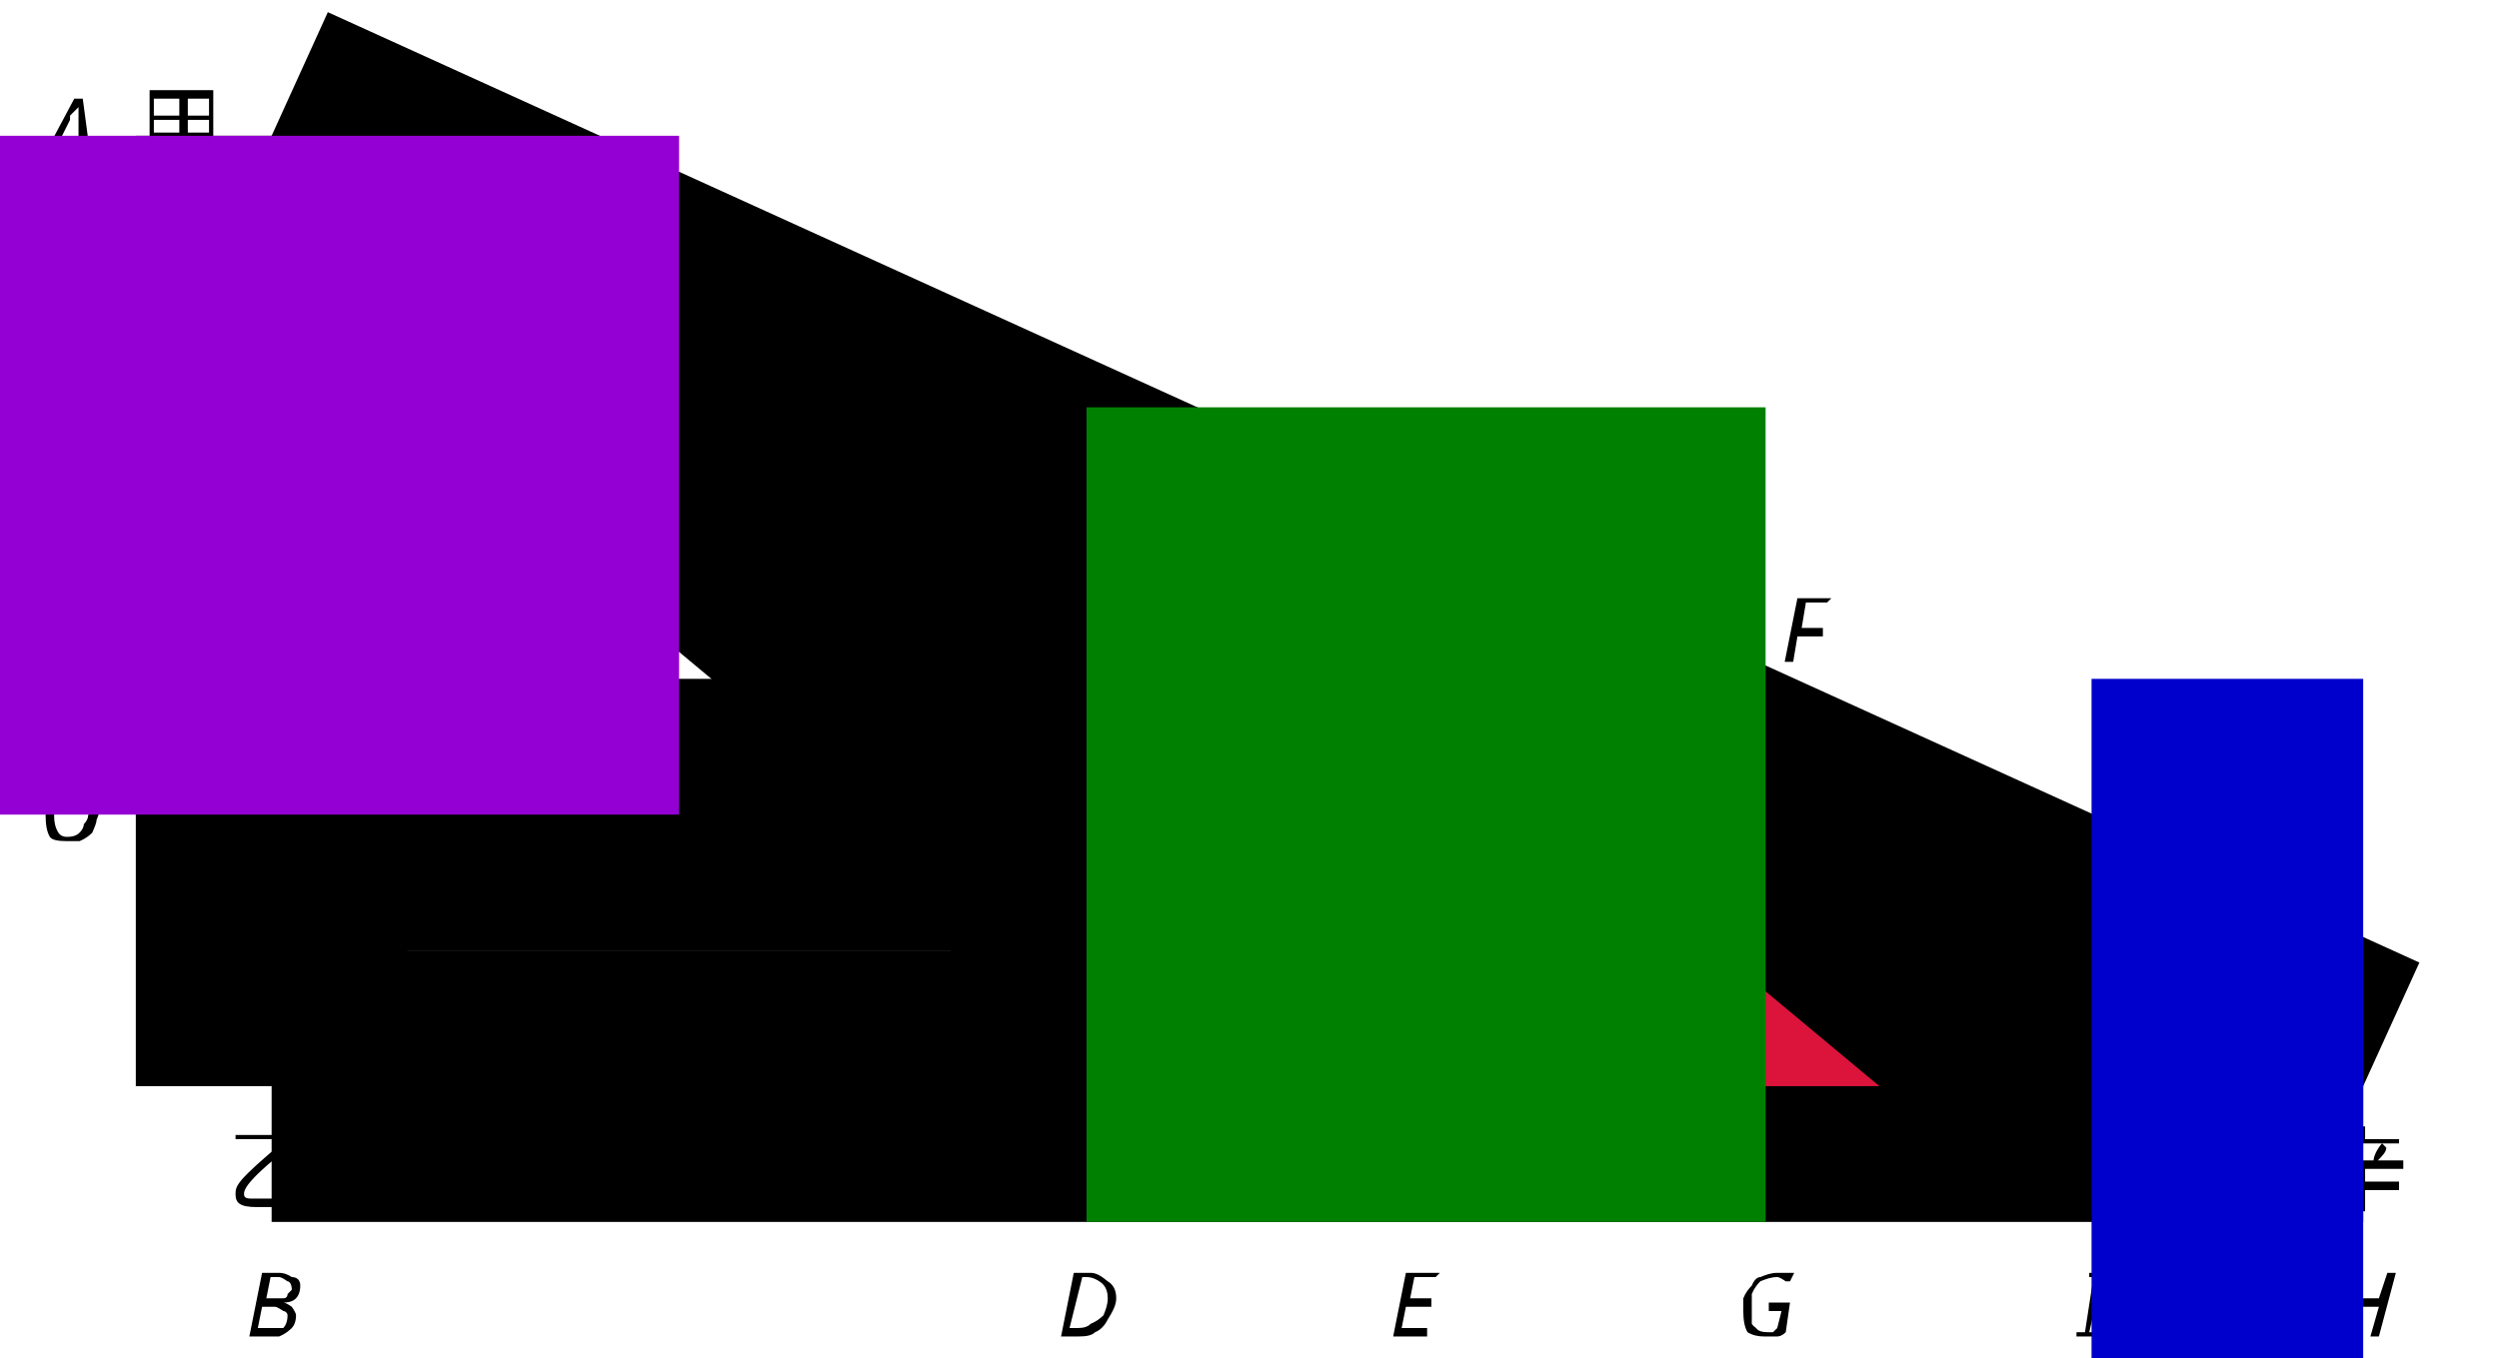
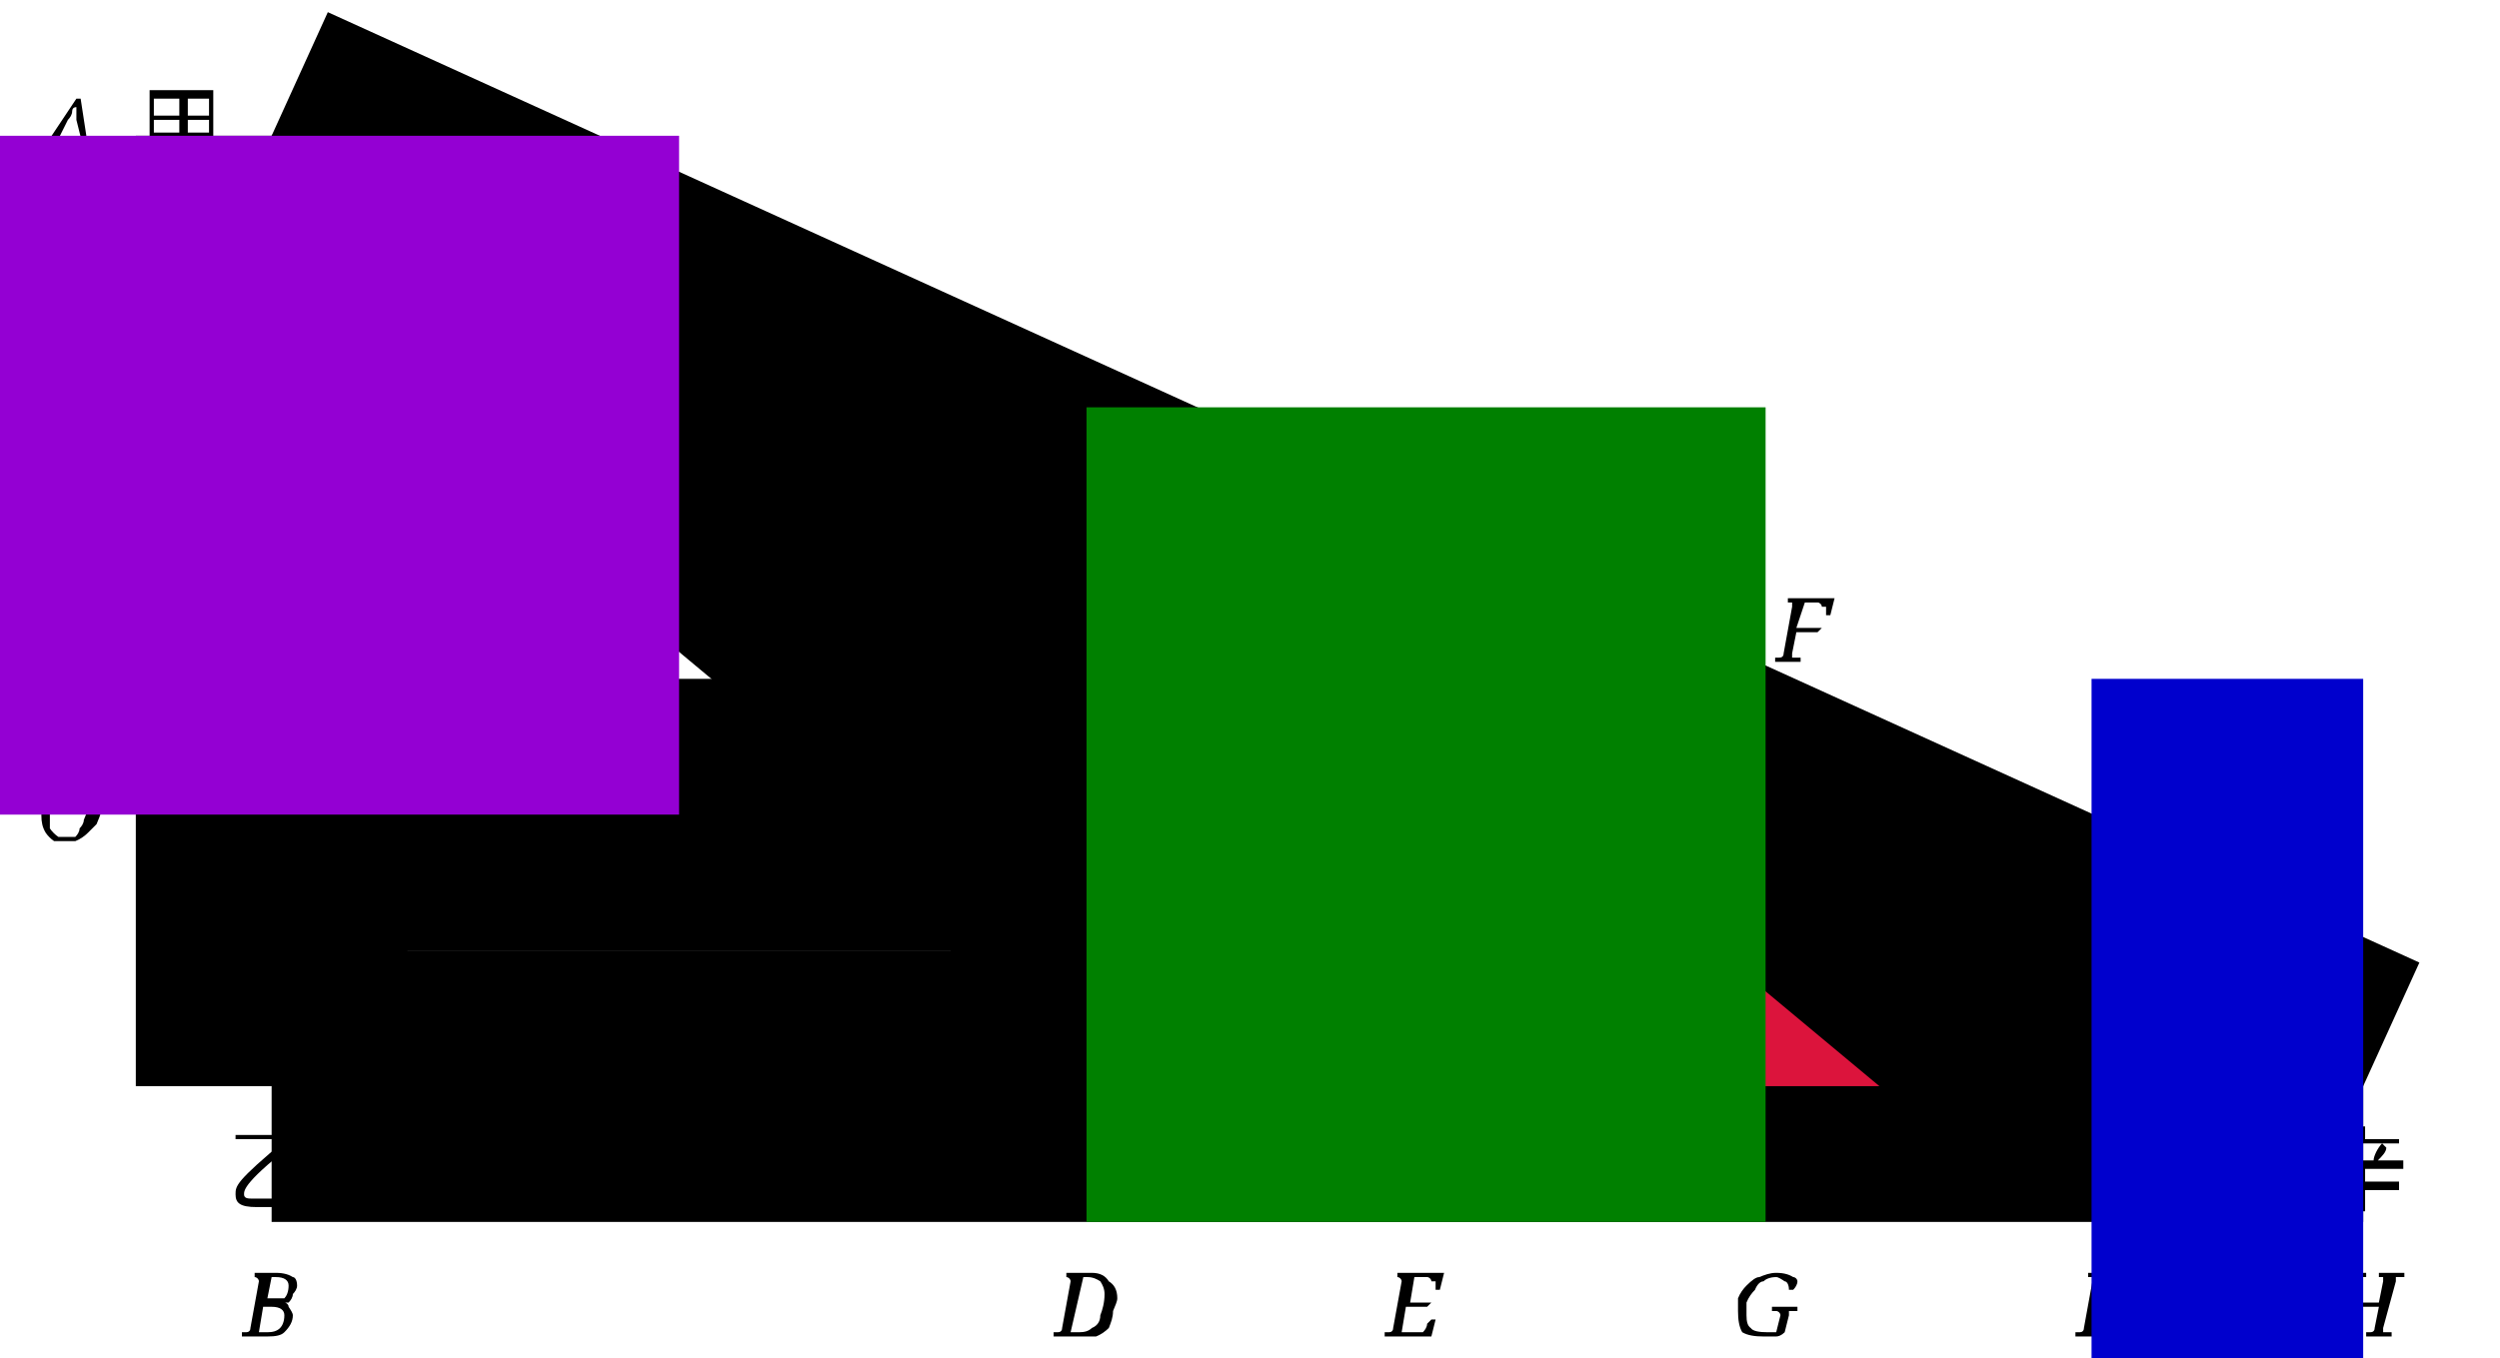
<svg xmlns="http://www.w3.org/2000/svg" viewBox="-1 -4 9.2 5">
  <style>
line {
  stroke: black;
  vector-effect: non-scaling-stroke;
}
text {
  font-family: sans-serif;
  font-size: 0.33px;
  text-anchor: middle;
}
line.colour-r {
  stroke: crimson;
}
line.colour-g {
  stroke: green;
}
line.colour-b {
  stroke: mediumblue;
}
line.colour-v {
  stroke: darkviolet;
}
- .italicised {
-   font-style: italic;
- }
.thick {
  stroke-width: 3;
}
+ .vertex {
+   font-style: italic;
+   font-family: serif;
+ }
</style>
  <text x="0" y="-3.5" dx="-1em" dy="0.3em" lang="zh-Hant">甲</text>
-   <text x="0" y="-3.5" dx="-2.25em" dy="0.3em" class="italicised">A</text>
+   <text x="0" y="-3.5" dx="-2.25em" dy="0.3em" class="vertex">A</text>
  <text x="0" y="0" dy="1.3em" lang="zh-Hant">乙</text>
-   <text x="0" y="0" dy="2.8em" class="italicised">B</text>
+   <text x="0" y="0" dy="2.8em" class="vertex">B</text>
  <text x="3" y="-1" dx="0.4em" dy="-0.5em" lang="zh-Hant">丙</text>
-   <text x="3" y="-1" dx="0.4em" dy="-1.7em" class="italicised">C</text>
+   <text x="3" y="-1" dx="0.4em" dy="-1.7em" class="vertex">C</text>
  <text x="3" y="0" dy="1.3em" lang="zh-Hant">丁</text>
-   <text x="3" y="0" dy="2.8em" class="italicised">D</text>
+   <text x="3" y="0" dy="2.8em" class="vertex">D</text>
  <text x="4.2" y="0" dy="1.3em" lang="zh-Hant">戊</text>
-   <text x="4.2" y="0" dy="2.8em" class="italicised">E</text>
+   <text x="4.2" y="0" dy="2.8em" class="vertex">E</text>
  <text x="5.5" y="-1" dx="0.4em" dy="-0.5em" lang="zh-Hant">己</text>
-   <text x="5.5" y="-1" dx="0.4em" dy="-1.7em" class="italicised">F</text>
+   <text x="5.5" y="-1" dx="0.4em" dy="-1.7em" class="vertex">F</text>
  <text x="5.5" y="0" dy="1.3em" lang="zh-Hant">庚</text>
-   <text x="5.5" y="0" dy="2.8em" class="italicised">G</text>
+   <text x="5.5" y="0" dy="2.8em" class="vertex">G</text>
  <text x="7.7" y="0" dy="1.3em" lang="zh-Hant">辛</text>
-   <text x="7.7" y="0" dy="2.8em" class="italicised">H</text>
+   <text x="7.7" y="0" dy="2.8em" class="vertex">H</text>
  <text x="6.7" y="0" dy="1.3em" lang="zh-Hant">壬</text>
-   <text x="6.7" y="0" dy="2.8em" class="italicised">I</text>
+   <text x="6.7" y="0" dy="2.8em" class="vertex">I</text>
  <text x="0" y="-1" dx="-1em" dy="0.3em" lang="zh-Hant">辰</text>
-   <text x="0" y="-1" dx="-2.25em" dy="0.3em" class="italicised">O</text>
+   <text x="0" y="-1" dx="-2.25em" dy="0.3em" class="vertex">O</text>
  <line x1="0" y1="-3.5" x2="0" y2="0" />
  <line x1="0" y1="0" x2="7.7" y2="0" />
  <line x1="3" y1="-1" x2="3" y2="0" />
  <line x1="5.5" y1="-1" x2="5.5" y2="0" class="thick colour-r" />
  <line x1="5.5" y1="-1" x2="6.7" y2="0" />
  <line x1="0" y1="-3.5" x2="4.2" y2="0" />
  <line x1="0" y1="-3.5" x2="7.7" y2="0" />
  <line x1="0" y1="-1" x2="5.5" y2="-1" />
  <line x1="0" y1="-3.5" x2="0" y2="-1" class="thick colour-v" />
  <line x1="3" y1="-1" x2="5.5" y2="-1" class="thick colour-g" />
  <line x1="7.7" y1="0" x2="6.7" y2="0" class="thick colour-b" />
</svg>
